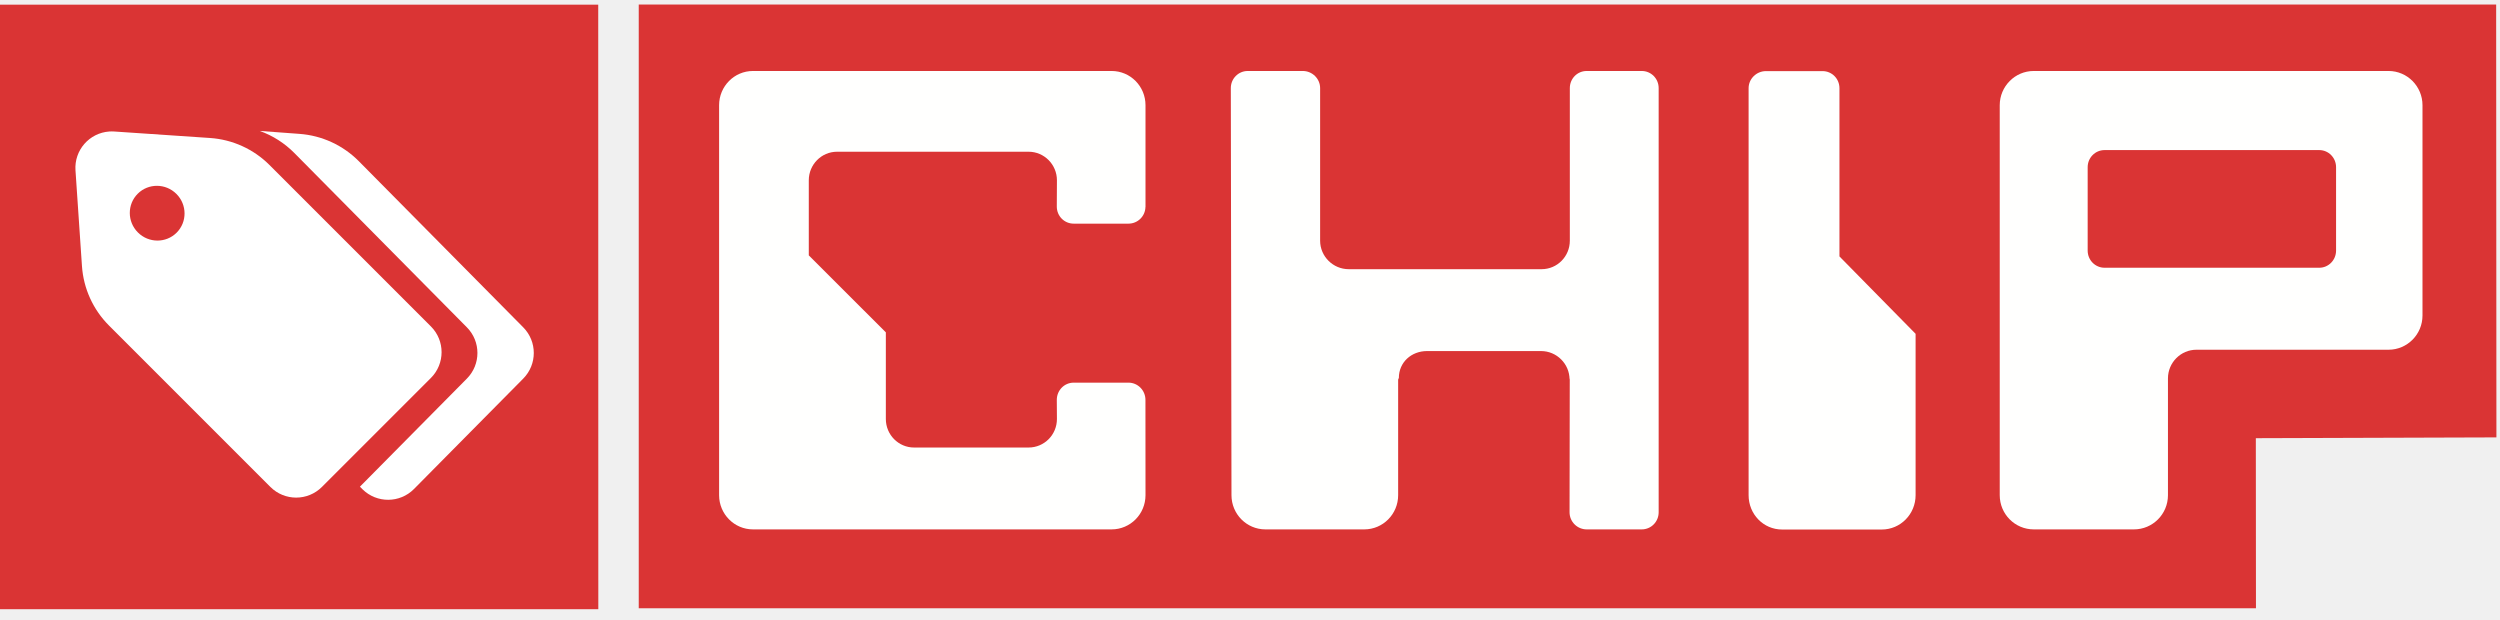
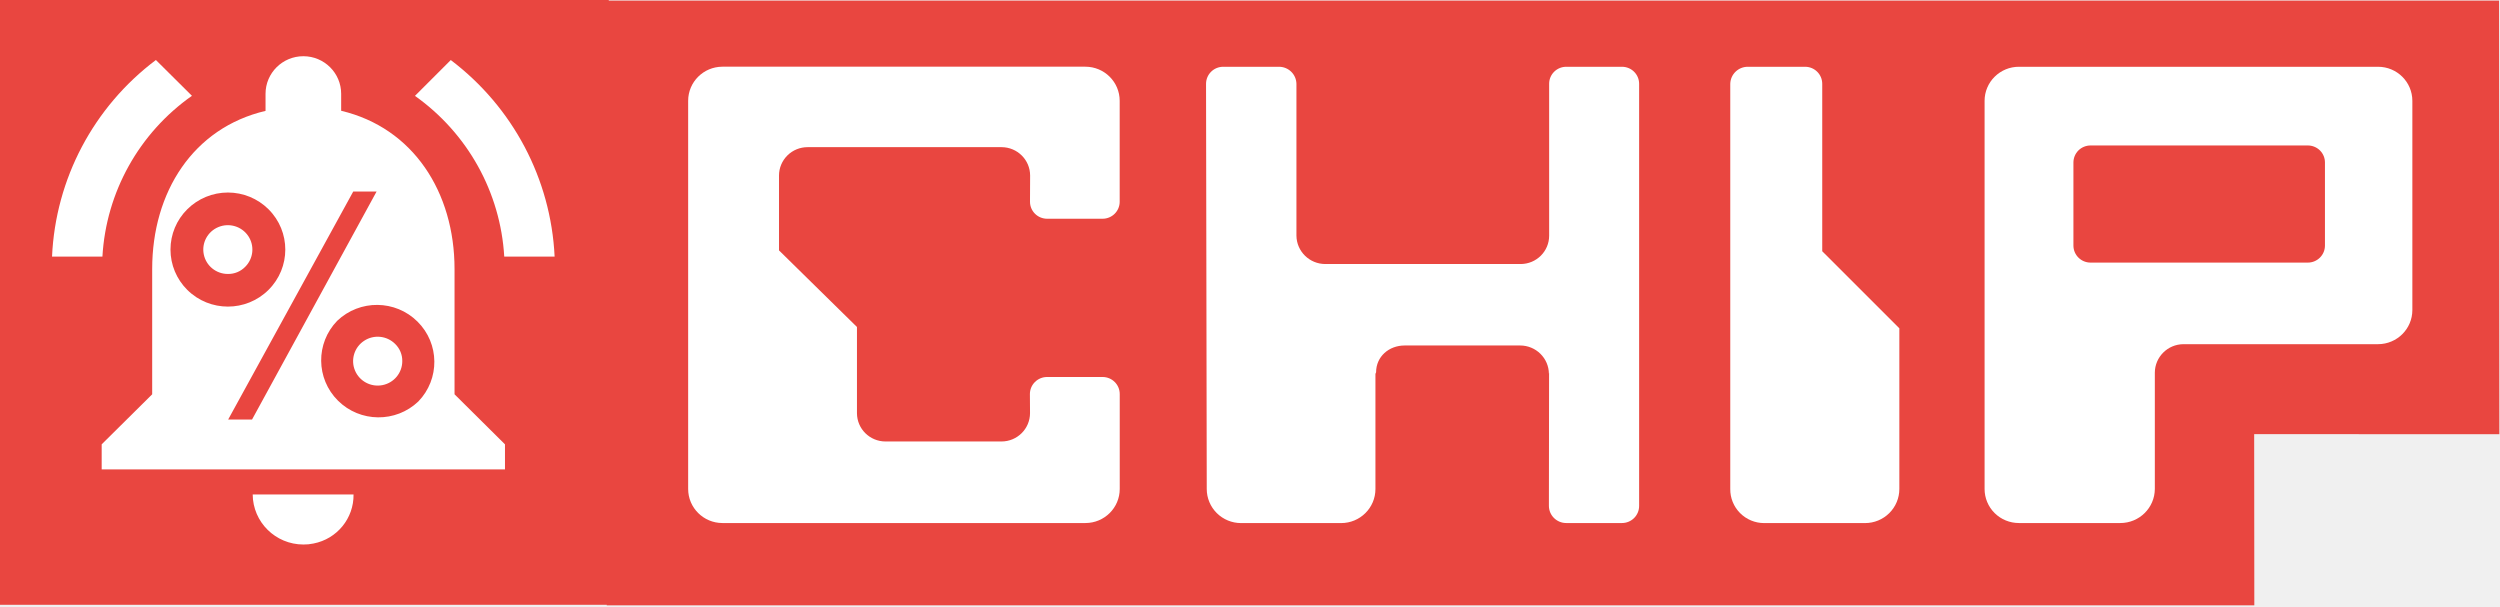
- <svg xmlns="http://www.w3.org/2000/svg" width="214px" height="53px" viewBox="0 0 214 53" version="1.1">
+ <svg xmlns="http://www.w3.org/2000/svg" width="103px" height="25px" viewBox="0 0 103 25" version="1.1">
  <g id="Page-1" stroke="none" stroke-width="1" fill="none" fill-rule="evenodd">
-     <g id="Settings" transform="translate(-291, -74)">
-       <g id="Group-2" transform="translate(291, 74)">
-         <g id="CHIP_Magazine-Copy" transform="translate(54.67625, 0)">
-           <polyline id="Fill-2" fill="#DA3434" points="159.017 37.441 138.423 37.509 138.434 52.065 0 52.065 0 0.387 158.995 0.387 159.017 37.441" />
-           <path d="M37.235,19.144 L41.918,19.144 C42.71,19.144 43.357,18.514 43.374,17.719 L43.379,17.719 L43.379,9.005 C43.379,7.388 42.086,6.076 40.474,6.076 L9.778,6.076 C8.178,6.076 6.879,7.388 6.879,9.005 L6.879,42.387 C6.879,44.003 8.178,45.316 9.778,45.316 L40.474,45.316 C42.086,45.316 43.379,44.003 43.379,42.387 L43.374,34.23 C43.374,33.413 42.721,32.754 41.918,32.754 L37.235,32.754 C36.427,32.754 35.786,33.413 35.786,34.23 L35.797,35.863 C35.797,37.221 34.71,38.308 33.372,38.308 L23.565,38.308 C22.239,38.308 21.152,37.221 21.152,35.863 L21.152,28.45 L14.556,21.86 L14.556,15.432 C14.556,14.086 15.638,12.988 16.976,12.988 L33.372,12.988 C34.71,12.988 35.797,14.086 35.797,15.432 L35.786,17.68 C35.786,18.497 36.427,19.144 37.235,19.144" id="Fill-3" fill="#FFFFFE" />
-           <path d="M85.856,6.076 L81.145,6.076 C80.341,6.076 79.701,6.729 79.701,7.54 L79.701,20.604 C79.701,21.95 78.624,23.042 77.286,23.042 L60.773,23.042 C59.435,23.042 58.326,21.95 58.326,20.604 L58.326,7.54 C58.326,6.729 57.646,6.076 56.843,6.076 L52.132,6.076 C51.329,6.076 50.682,6.729 50.682,7.54 L50.738,42.387 C50.738,44.01 52.043,45.316 53.637,45.316 L62.106,45.316 C63.706,45.316 65.005,44.01 65.005,42.387 L65.005,32.495 L65.066,32.348 C65.066,31.008 66.142,30.051 67.474,30.051 L77.242,30.051 C78.574,30.051 79.678,31.143 79.678,32.495 L79.695,32.348 L79.678,43.851 C79.678,44.663 80.341,45.316 81.145,45.316 L85.856,45.316 C86.658,45.316 87.305,44.663 87.305,43.851 L87.305,7.54 C87.305,6.729 86.658,6.076 85.856,6.076" id="Fill-4" fill="#FFFFFE" />
-           <path d="M102.781,21.95 L102.781,7.552 C102.781,6.735 102.134,6.087 101.332,6.087 L96.487,6.087 C95.69,6.087 95.004,6.735 95.004,7.552 L95.004,42.387 C95.004,44.01 96.265,45.327 97.87,45.327 L106.405,45.327 C108.005,45.327 109.299,44.01 109.299,42.387 L109.299,28.575 L102.781,21.95" id="Fill-5" fill="#FFFFFE" />
-           <path d="M145.291,21.448 C145.291,22.265 144.644,22.919 143.853,22.919 L125.477,22.919 C124.674,22.919 124.028,22.265 124.028,21.448 L124.028,14.312 C124.028,13.5 124.674,12.847 125.477,12.847 L143.853,12.847 C144.644,12.847 145.291,13.5 145.291,14.312 L145.291,21.448 M149.785,6.076 L119.412,6.076 C117.806,6.076 116.501,7.394 116.501,9.005 L116.501,42.387 C116.501,44.01 117.806,45.316 119.412,45.316 L127.991,45.316 C129.592,45.316 130.901,44.01 130.901,42.387 L130.901,32.388 C130.901,31.036 132,29.937 133.338,29.937 L149.785,29.937 C151.389,29.937 152.689,28.62 152.689,27.008 L152.689,9.005 C152.689,7.394 151.389,6.076 149.785,6.076" id="Fill-6" fill="#FFFFFE" />
-         </g>
-         <polygon id="Fill-2" fill="#DA3434" points="51.216 52.147 -1.30562228e-12 52.147 -1.30562228e-12 0.397 51.209 0.397" />
-         <g id="Group-2-Copy" transform="translate(0.047931, 5.207647)" fill="#FFFFFF">
-           <path d="M11.991,9.063 L17.393,2.877 C18.526,1.58 20.495,1.446 21.793,2.579 C21.898,2.671 21.998,2.771 22.09,2.877 L27.492,9.063 C28.759,10.513 29.457,12.374 29.457,14.299 L29.457,33.841 C29.457,35.563 28.061,36.959 26.339,36.959 L13.145,36.959 C11.422,36.959 10.026,35.563 10.026,33.841 L10.026,14.299 C10.026,12.374 10.724,10.513 11.991,9.063 Z M19.742,12.774 C21.029,12.774 22.073,11.72 22.073,10.418 C22.073,9.117 21.029,8.063 19.742,8.063 C18.454,8.063 17.41,9.117 17.41,10.418 C17.41,11.72 18.454,12.774 19.742,12.774 Z" id="Combined-Shape" transform="translate(19.74165, 19.37777) rotate(-45) translate(-19.74165, -19.37777) " />
-           <path d="M22.185,6 L25.597,6.253 C27.514,6.395 29.315,7.226 30.668,8.592 L44.742,22.813 C45.945,24.028 45.945,25.985 44.742,27.2 L35.39,36.65 C34.179,37.874 32.204,37.884 30.98,36.673 C30.973,36.665 30.965,36.658 30.957,36.65 L30.762,36.452 L39.918,27.2 C41.121,25.985 41.121,24.028 39.918,22.813 L25.151,7.892 C24.309,7.042 23.294,6.399 22.185,6 Z" id="Combined-Shape" />
-         </g>
-       </g>
+     <g id="Group" fill-rule="nonzero">
+       <path d="M25.081,0.024 L102.961,0.024 L102.973,17.89 L92.872,17.886 L92.878,24.941 L24.998,24.941 L24.998,24.917 L3.55271368e-15,24.917 L3.55271368e-15,1.77635684e-15 L25.081,1.77635684e-15 L25.081,0.024 Z" id="Combined-Shape" fill="#E94640" />
+       <path d="M43.14,9.012 L45.425,9.012 C45.809,9.013 46.123,8.708 46.131,8.326 L46.131,8.326 L46.131,4.153 C46.131,3.377 45.498,2.748 44.717,2.748 L29.763,2.748 C28.983,2.75 28.352,3.378 28.352,4.153 L28.352,20.145 C28.352,20.919 28.983,21.548 29.763,21.549 L44.72,21.549 C45.501,21.549 46.133,20.92 46.133,20.145 L46.133,16.234 C46.133,15.847 45.817,15.532 45.427,15.532 L43.14,15.532 C42.952,15.532 42.772,15.606 42.64,15.738 C42.507,15.869 42.432,16.048 42.432,16.234 L42.437,17.022 C42.435,17.667 41.91,18.188 41.261,18.189 L36.484,18.189 C35.836,18.189 35.31,17.67 35.307,17.027 L35.307,13.472 L32.095,10.316 L32.095,7.233 C32.094,6.923 32.219,6.625 32.44,6.405 C32.661,6.185 32.962,6.062 33.274,6.063 L41.264,6.063 C41.914,6.064 42.441,6.587 42.441,7.233 L42.436,8.313 C42.437,8.699 42.751,9.011 43.14,9.012 Z" id="Path" fill="#FFFFFF" />
+       <path d="M66.825,2.751 L64.529,2.751 C64.342,2.751 64.162,2.825 64.03,2.957 C63.898,3.088 63.824,3.267 63.825,3.453 L63.825,9.708 C63.826,10.352 63.303,10.875 62.654,10.878 L54.605,10.878 C53.952,10.879 53.42,10.357 53.413,9.708 L53.413,3.453 C53.406,3.062 53.085,2.75 52.692,2.751 L50.396,2.751 C50.006,2.751 49.69,3.065 49.689,3.453 L49.718,20.147 C49.718,20.519 49.867,20.877 50.132,21.14 C50.397,21.403 50.756,21.551 51.131,21.551 L55.254,21.551 C56.035,21.551 56.668,20.923 56.668,20.147 L56.668,15.404 L56.695,15.338 C56.695,14.692 57.223,14.234 57.873,14.234 L62.629,14.234 C63.281,14.234 63.811,14.757 63.815,15.404 L63.822,15.338 L63.815,20.847 C63.819,21.236 64.137,21.549 64.529,21.549 L66.825,21.549 C67.013,21.549 67.192,21.475 67.325,21.343 C67.457,21.212 67.532,21.033 67.532,20.847 L67.532,3.453 C67.532,3.065 67.216,2.751 66.825,2.751 L66.825,2.751 Z" id="Path" fill="#FFFFFF" />
+       <path d="M75.076,10.351 L75.076,3.453 C75.076,3.065 74.76,2.751 74.37,2.751 L72.012,2.751 C71.618,2.749 71.296,3.061 71.287,3.453 L71.287,20.147 C71.283,20.518 71.428,20.874 71.69,21.138 C71.952,21.402 72.309,21.551 72.682,21.551 L76.84,21.551 C77.216,21.551 77.575,21.403 77.84,21.139 C78.105,20.875 78.254,20.517 78.253,20.145 L78.253,13.526 L75.076,10.351 Z" id="Path" fill="#FFFFFF" />
+       <path d="M97.977,2.751 L83.179,2.751 C82.804,2.75 82.445,2.898 82.18,3.161 C81.914,3.424 81.765,3.781 81.765,4.153 L81.765,20.145 C81.764,20.517 81.913,20.874 82.178,21.138 C82.443,21.401 82.803,21.549 83.178,21.549 L87.358,21.549 C88.14,21.549 88.775,20.921 88.779,20.145 L88.779,15.354 C88.782,14.708 89.307,14.184 89.958,14.18 L97.976,14.18 C98.757,14.179 99.389,13.55 99.389,12.774 L99.389,4.153 C99.388,3.379 98.756,2.751 97.977,2.751 Z M95.788,10.117 C95.788,10.505 95.472,10.819 95.082,10.819 L86.131,10.819 C85.741,10.819 85.425,10.505 85.425,10.117 L85.425,6.695 C85.425,6.509 85.499,6.33 85.631,6.198 C85.764,6.067 85.944,5.993 86.131,5.993 L95.082,5.993 C95.269,5.993 95.449,6.067 95.582,6.198 C95.714,6.33 95.789,6.509 95.788,6.695 L95.788,10.117 Z" id="Shape" fill="#FFFFFF" />
+       <path d="M7.908,3.947 L6.423,2.472 C3.855,4.404 2.287,7.373 2.144,10.571 L4.22,10.571 C4.371,7.92 5.728,5.482 7.908,3.947 L7.908,3.947 Z M20.774,10.571 L22.85,10.571 C22.699,7.376 21.133,4.412 18.572,2.474 L17.096,3.95 C19.267,5.49 20.62,7.925 20.775,10.571 L20.774,10.571 Z M18.727,11.085 C18.727,7.917 17.024,5.267 14.056,4.564 L14.056,3.865 C14.056,3.01 13.359,2.316 12.498,2.316 C11.637,2.316 10.94,3.01 10.94,3.865 L10.94,4.568 C7.96,5.269 6.27,7.909 6.27,11.087 L6.27,16.245 L4.189,18.307 L4.189,19.338 L20.805,19.338 L20.805,18.307 L18.727,16.245 L18.727,11.085 Z M12.497,22.434 C12.638,22.436 12.778,22.422 12.915,22.393 C13.885,22.205 14.581,21.353 14.566,20.371 L10.411,20.371 C10.419,21.511 11.35,22.431 12.497,22.434 Z" id="Shape" fill="#FFFFFF" />
+       <path d="M11.062,11.944 C10.138,12.861 8.641,12.861 7.717,11.944 C7.273,11.503 7.024,10.906 7.024,10.282 C7.024,9.659 7.273,9.061 7.717,8.621 C8.161,8.18 8.762,7.932 9.39,7.932 C10.017,7.932 10.619,8.18 11.062,8.621 C11.985,9.539 11.985,11.026 11.062,11.944 L11.062,11.944 Z M10.102,10.993 C10.443,10.654 10.496,10.123 10.228,9.724 C9.96,9.326 9.446,9.17 9,9.354 C8.554,9.537 8.301,10.008 8.395,10.478 C8.489,10.949 8.904,11.287 9.387,11.287 C9.656,11.292 9.915,11.186 10.102,10.993 L10.102,10.993 Z M14.554,7.89 L15.516,7.89 L10.384,17.285 L9.4,17.285 L14.554,7.89 Z M17.236,16.54 C16.307,17.426 14.835,17.411 13.925,16.507 C13.014,15.602 13,14.14 13.892,13.218 C14.82,12.331 16.292,12.346 17.202,13.251 C18.113,14.155 18.128,15.617 17.236,16.54 L17.236,16.54 Z M16.279,14.169 C15.938,13.829 15.402,13.775 15,14.042 C14.597,14.308 14.44,14.82 14.625,15.264 C14.809,15.708 15.284,15.96 15.758,15.867 C16.233,15.774 16.574,15.36 16.574,14.88 C16.579,14.613 16.472,14.356 16.279,14.169 L16.279,14.169 Z" id="Shape" fill="#E94640" />
    </g>
  </g>
</svg>
